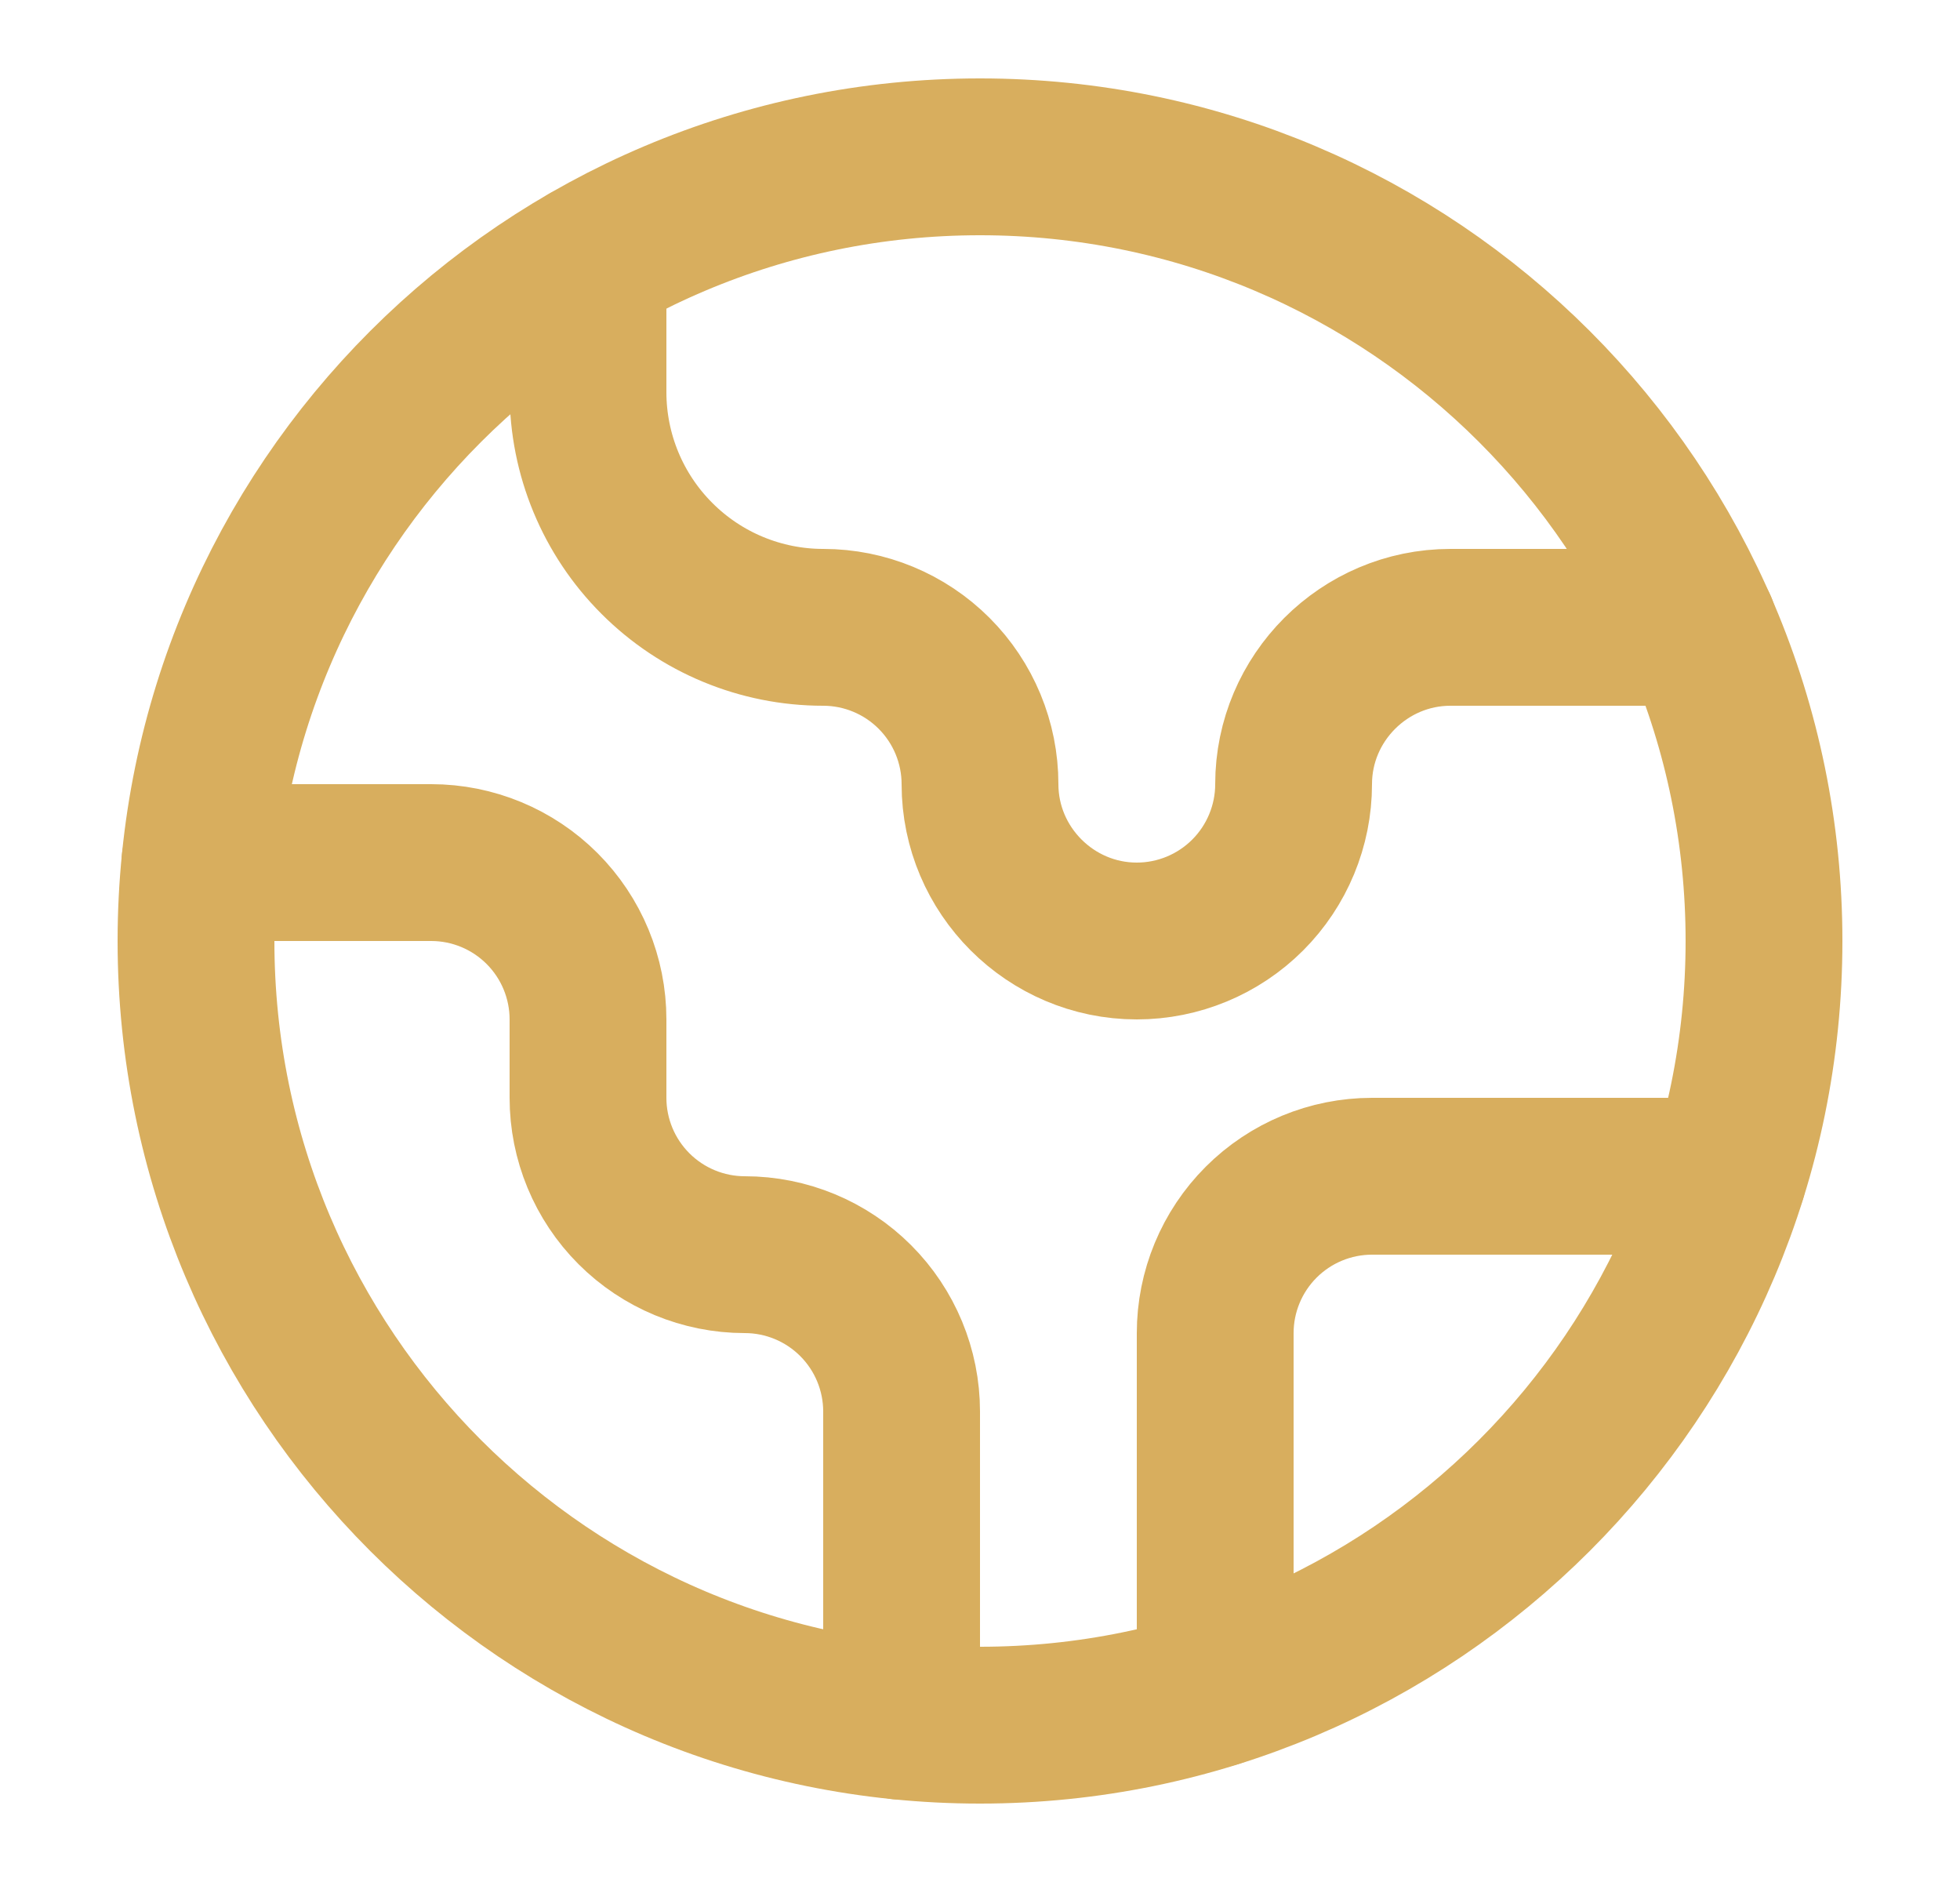
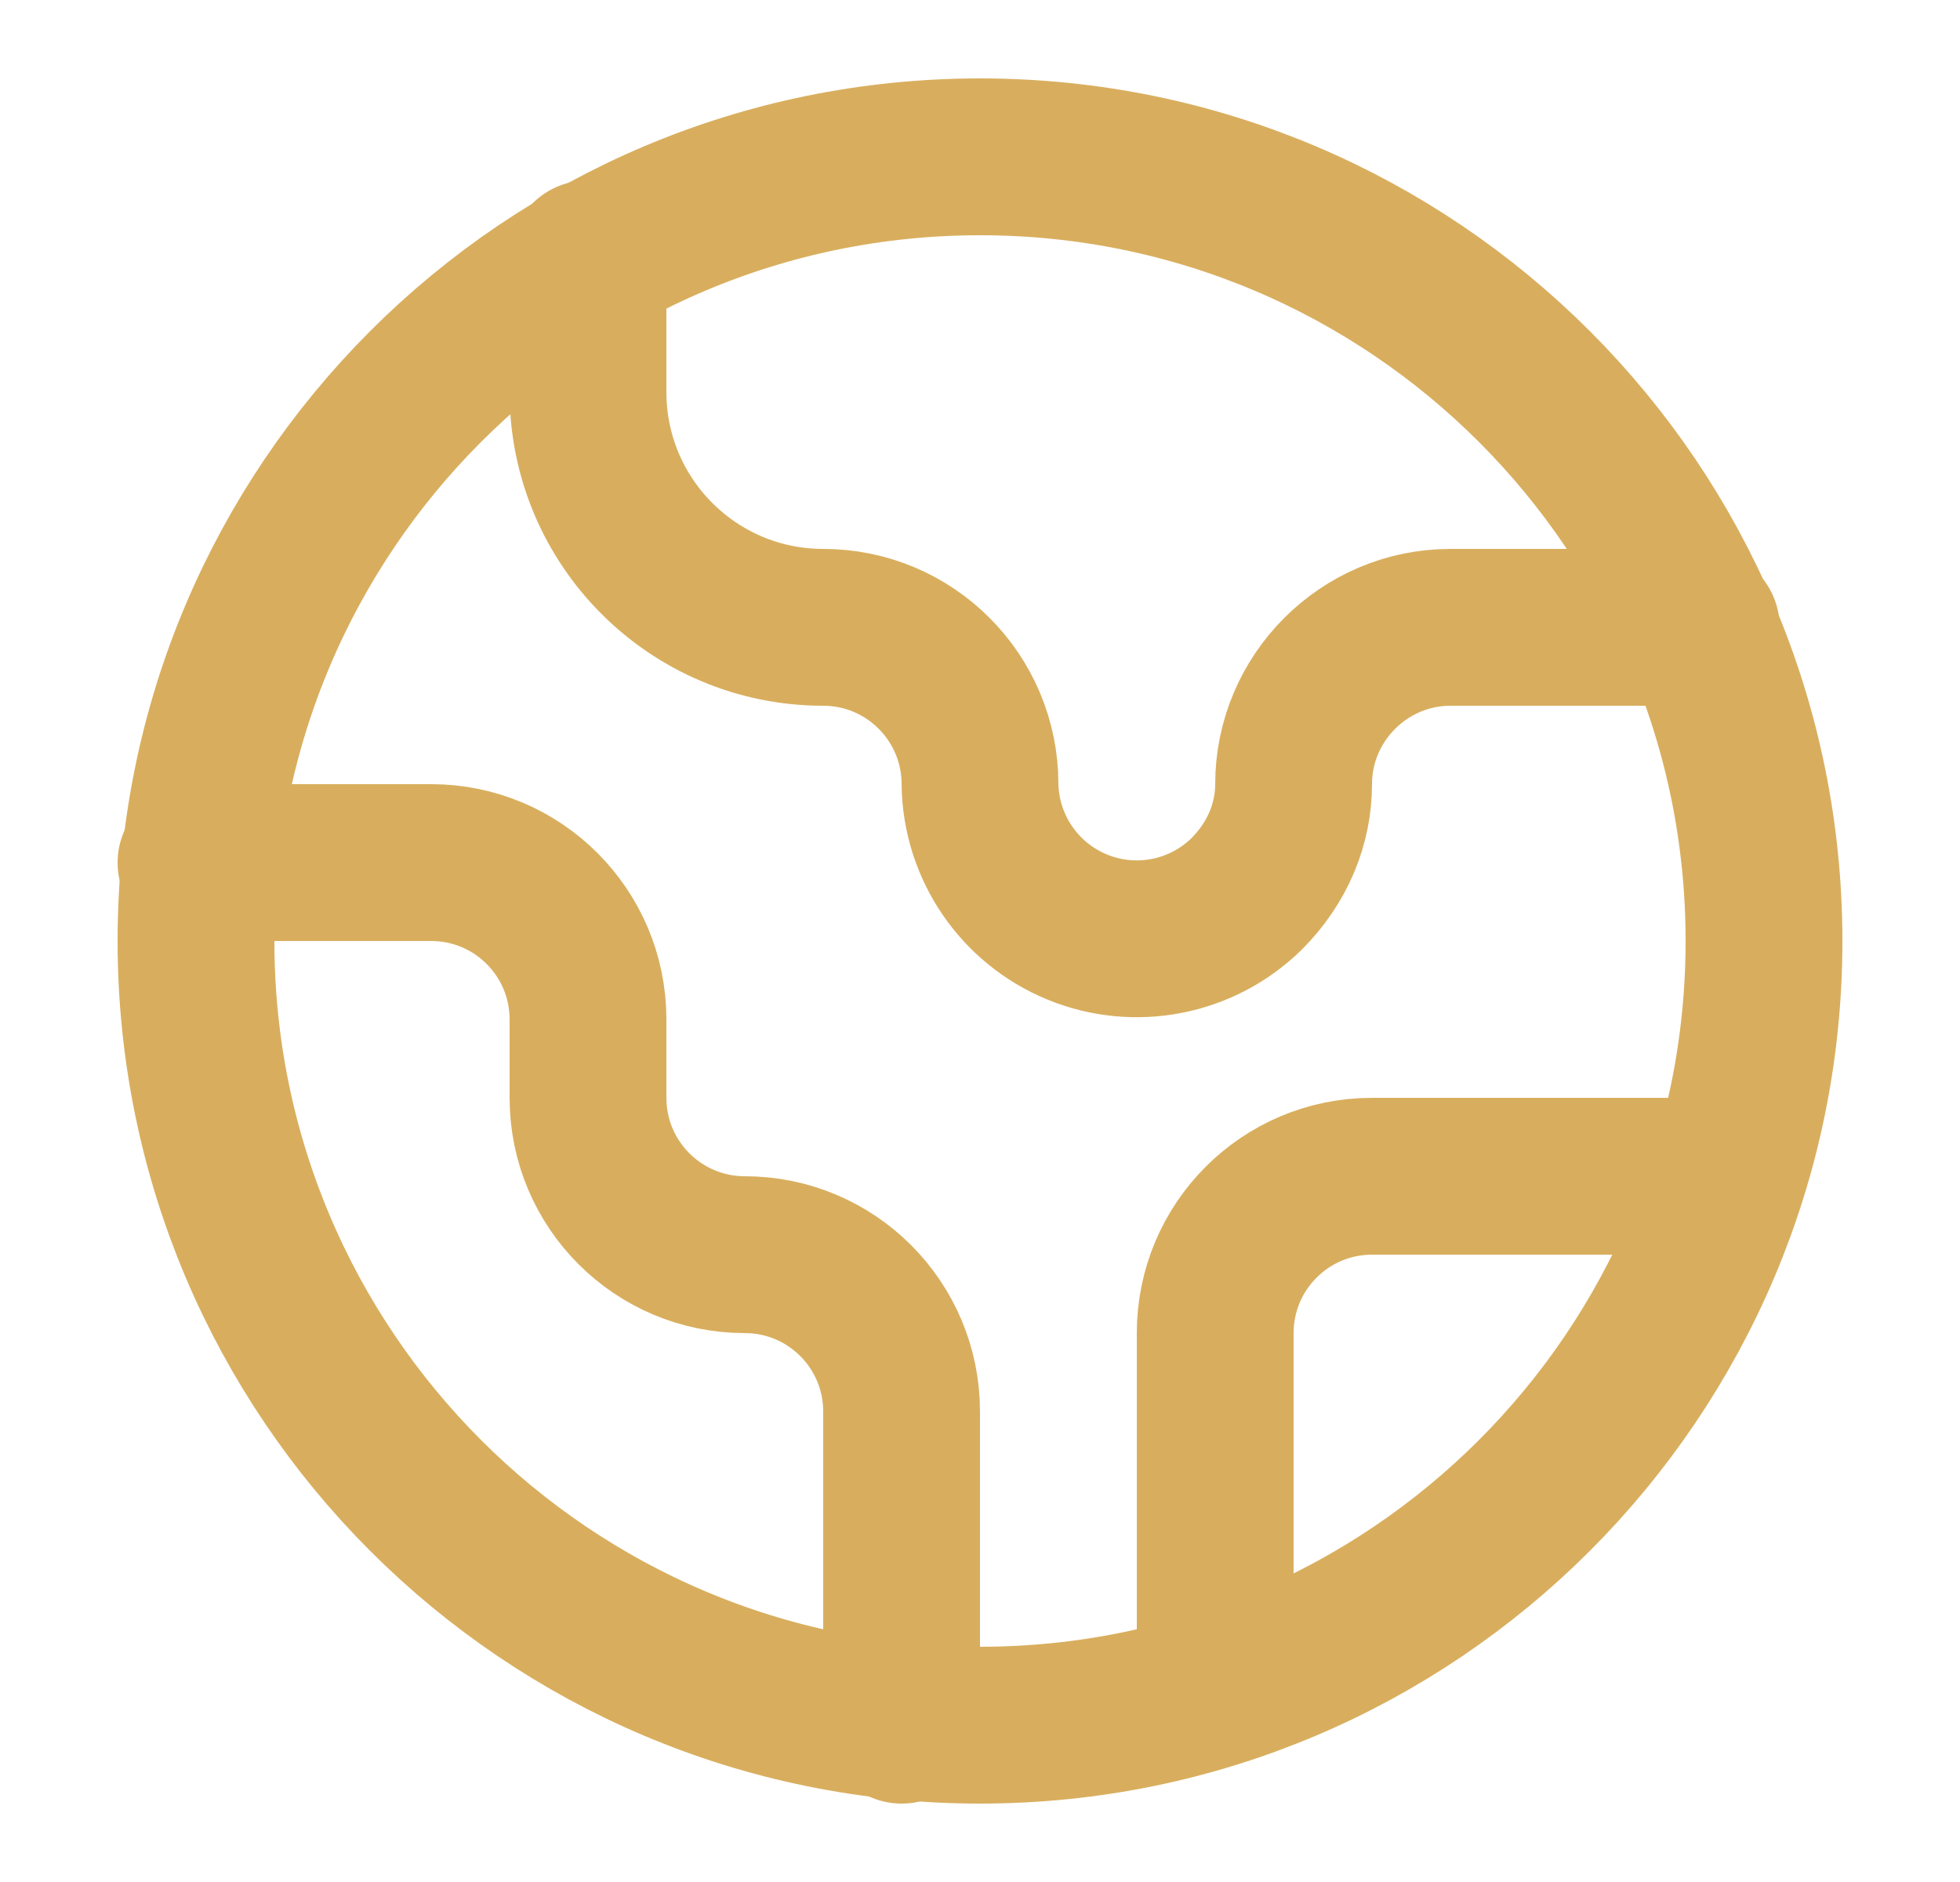
- <svg xmlns="http://www.w3.org/2000/svg" width="25" height="24" viewBox="0 0 25 24" fill="none">
-   <path d="M22.04 15H17.5C16.97 15 16.461 15.211 16.086 15.586C15.711 15.961 15.5 16.47 15.5 17V21.54" stroke="#D8AE5E" stroke-width="2" stroke-linecap="round" stroke-linejoin="round" />
-   <path d="M7.5 3.34V5C7.5 5.796 7.816 6.559 8.379 7.121C8.941 7.684 9.704 8 10.5 8C11.03 8 11.539 8.211 11.914 8.586C12.289 8.961 12.5 9.47 12.5 10C12.5 11.1 13.4 12 14.5 12C15.03 12 15.539 11.789 15.914 11.414C16.289 11.039 16.5 10.53 16.5 10C16.5 8.9 17.4 8 18.5 8H21.67" stroke="#D8AE5E" stroke-width="2" stroke-linecap="round" stroke-linejoin="round" />
-   <path d="M11.5 21.95V18C11.5 17.47 11.289 16.961 10.914 16.586C10.539 16.211 10.03 16 9.5 16C8.97 16 8.461 15.789 8.086 15.414C7.711 15.039 7.5 14.53 7.5 14V13C7.5 12.47 7.289 11.961 6.914 11.586C6.539 11.211 6.03 11 5.5 11H2.55" stroke="#D8AE5E" stroke-width="2" stroke-linecap="round" stroke-linejoin="round" />
-   <path d="M12.5 22C18.023 22 22.5 17.523 22.5 12C22.5 6.477 18.023 2 12.5 2C6.977 2 2.5 6.477 2.5 12C2.5 17.523 6.977 22 12.5 22Z" stroke="#D8AE5E" stroke-width="2" stroke-linecap="round" stroke-linejoin="round" />
+ <svg xmlns="http://www.w3.org/2000/svg" width="25" height="24" fill="none">
+   <path stroke="#D8AE5E" stroke-linecap="round" stroke-linejoin="round" stroke-width="2" d="M22 15h-4.5a2 2 0 0 0-2 2v4.5M7.5 3.3V5a3 3 0 0 0 3 3 2 2 0 0 1 2 2 2 2 0 0 0 3.4 1.4c.4-.4.6-.9.6-1.4 0-1.1.9-2 2-2h3.2M11.5 22v-4a2 2 0 0 0-2-2 2 2 0 0 1-2-2v-1a2 2 0 0 0-2-2h-3" />
+   <path stroke="#D8AE5E" stroke-linecap="round" stroke-linejoin="round" stroke-width="2" d="M12.5 22a10 10 0 1 0 0-20 10 10 0 0 0 0 20Z" />
</svg>
